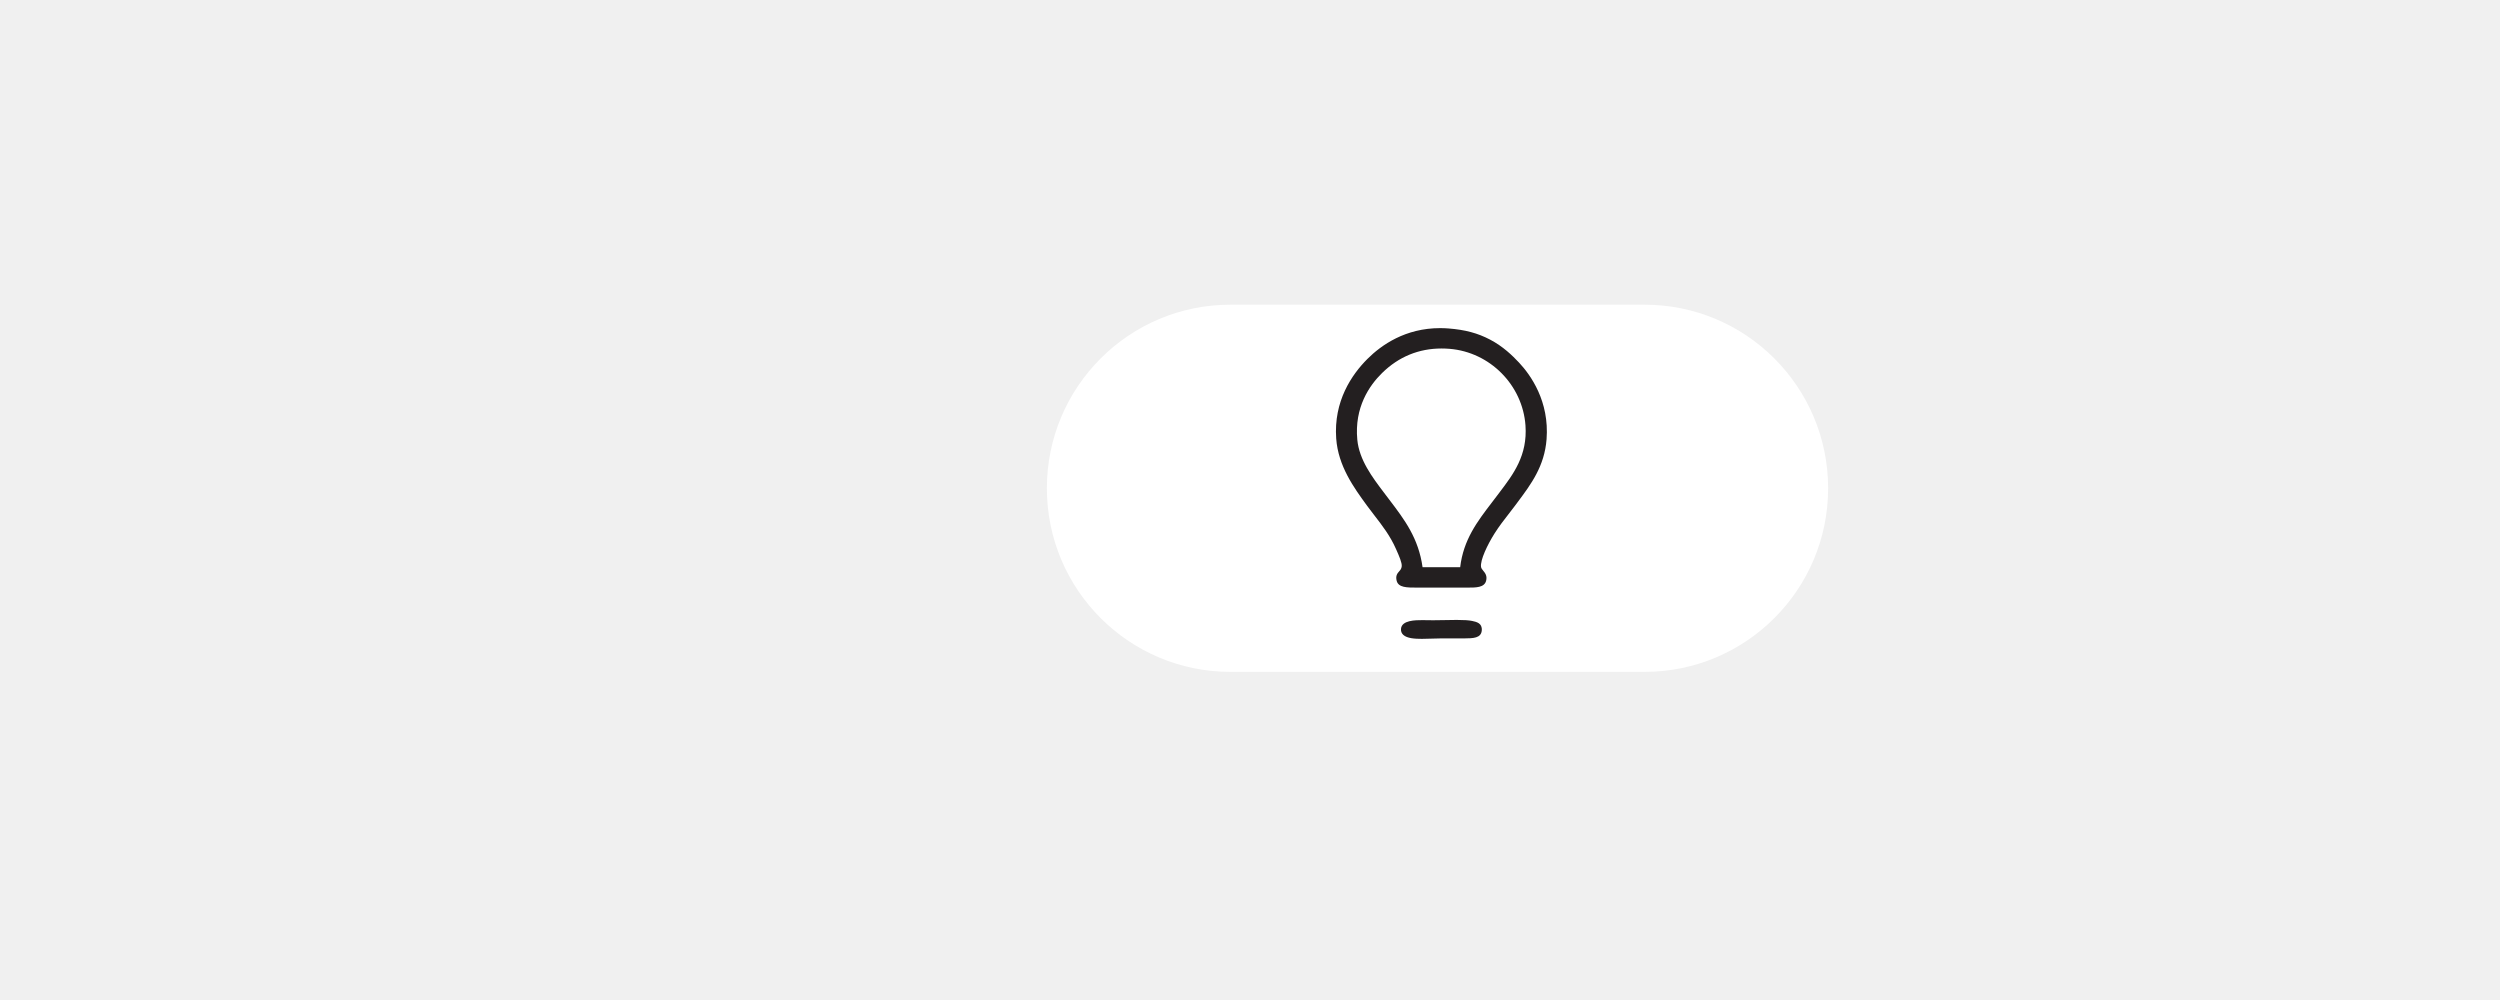
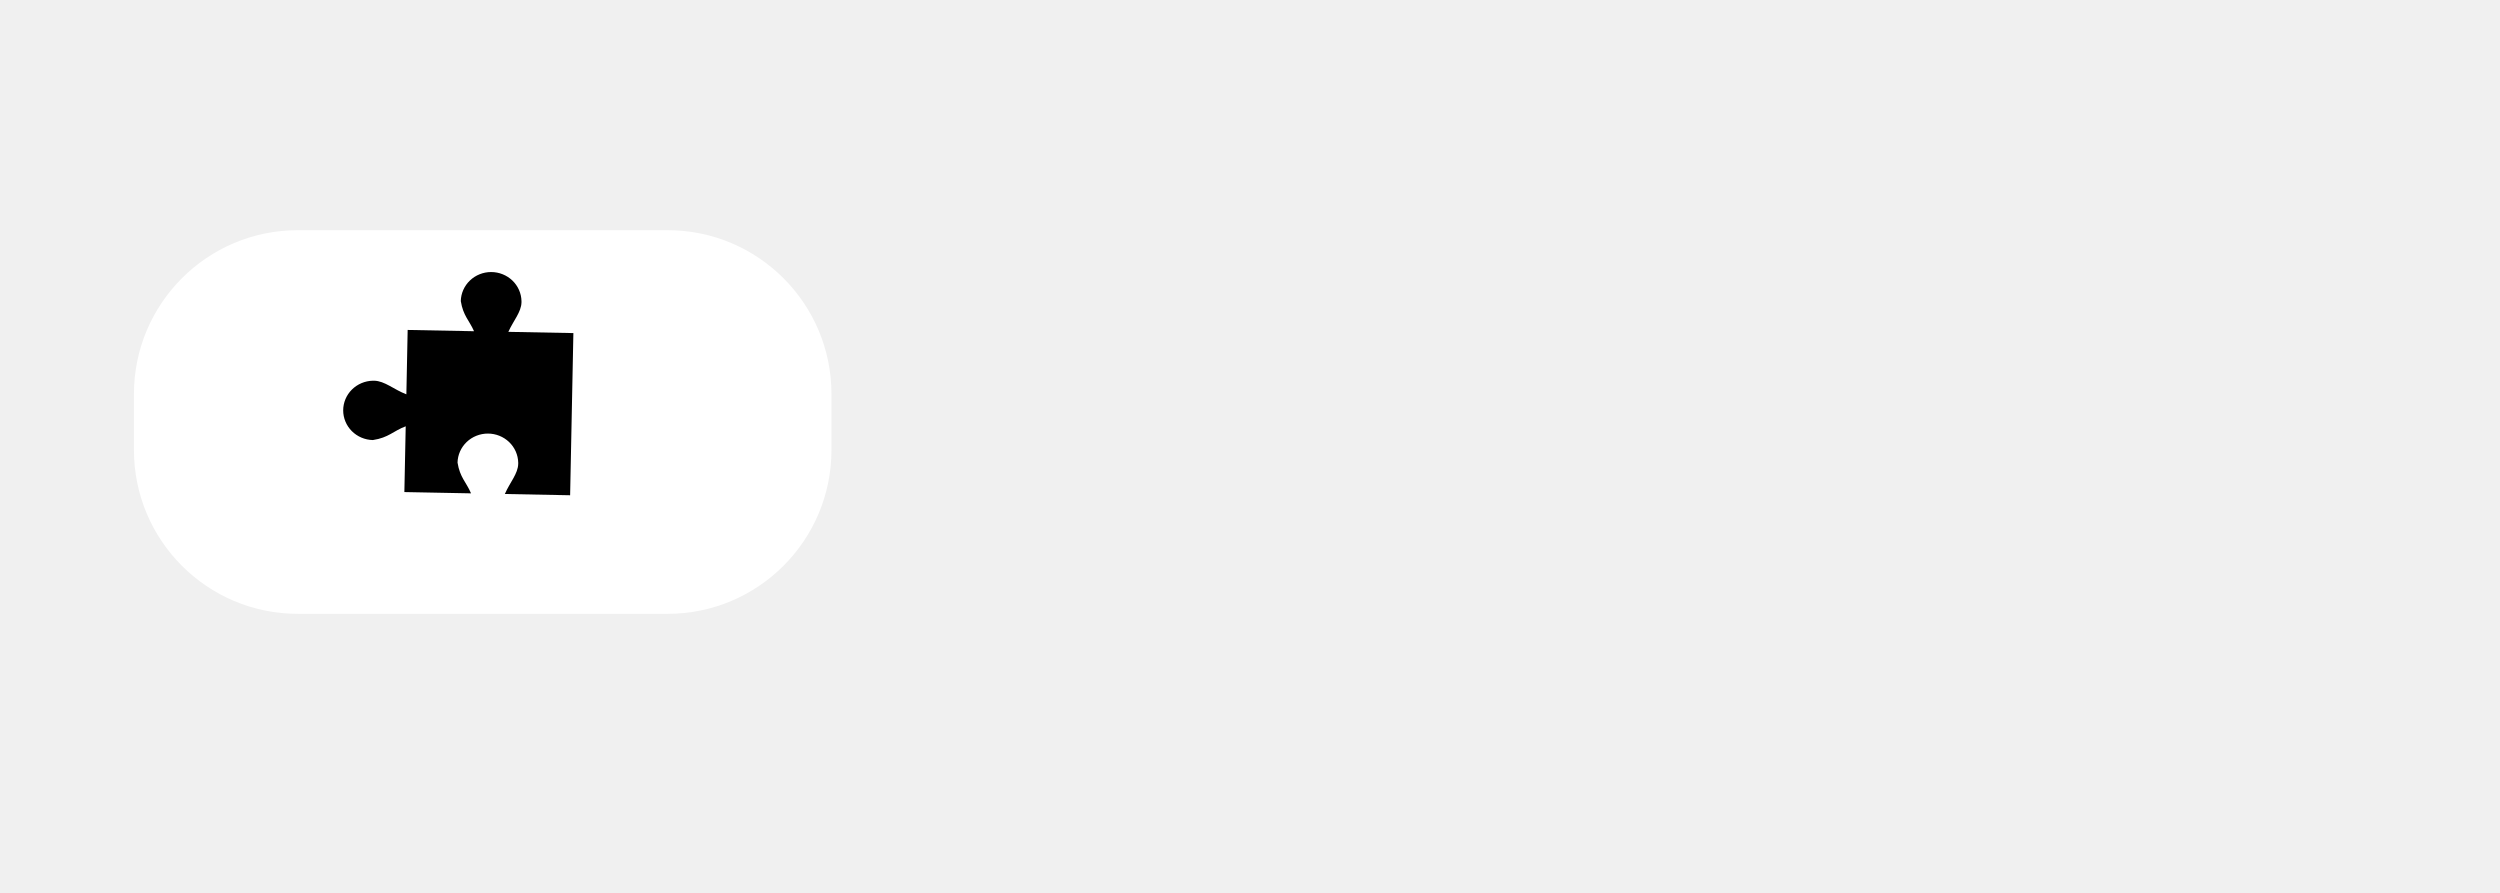
- <svg xmlns="http://www.w3.org/2000/svg" width="320" height="128" viewBox="0 0 320 128" fill="none">
-   <rect x="134" y="39" width="100" height="47" rx="23.5" fill="white" />
-   <path d="M188.432 79.48C188.011 79.391 187.404 79.351 186.462 79.351C185.974 79.351 185.445 79.362 184.933 79.373C184.426 79.383 183.903 79.393 183.426 79.393C183.216 79.393 182.998 79.389 182.768 79.385C182.531 79.382 182.287 79.377 182.046 79.377C181.191 79.377 179.412 79.377 179.327 80.498C179.303 80.806 179.403 81.064 179.622 81.265C180.111 81.714 181.095 81.774 181.992 81.774C182.409 81.774 182.847 81.759 183.271 81.744C183.688 81.729 184.083 81.715 184.451 81.715C184.716 81.715 185.016 81.716 185.333 81.717C186.021 81.719 186.785 81.721 187.436 81.715C188.542 81.705 189.588 81.696 189.668 80.691C189.744 79.758 188.985 79.598 188.432 79.48Z" fill="#231F20" />
-   <path d="M194.439 46.416C193.578 45.498 192.378 44.333 190.731 43.471C189.137 42.636 187.545 42.21 185.405 42.042C185.046 42.014 184.684 42 184.33 42C179.902 42 176.828 44.145 175.029 45.944C173.017 47.955 170.692 51.355 171.034 56.132C171.287 59.659 173.308 62.432 174.931 64.66L175 64.755C175.29 65.153 175.591 65.542 175.91 65.954C176.914 67.251 177.952 68.591 178.697 70.294L178.783 70.489C179.088 71.18 179.466 72.04 179.421 72.483C179.388 72.799 179.251 72.954 179.093 73.132C178.874 73.381 178.601 73.691 178.776 74.353C179.004 75.213 180.088 75.213 181.343 75.213H187.885C188.92 75.213 189.991 75.213 190.219 74.353C190.391 73.706 190.092 73.343 189.852 73.051C189.716 72.886 189.599 72.744 189.573 72.565C189.451 71.701 190.384 69.738 191.303 68.281C191.884 67.361 192.506 66.562 193.109 65.789C193.387 65.432 193.651 65.095 193.9 64.757C194.032 64.579 194.165 64.4 194.299 64.222C195.969 61.983 197.696 59.668 197.961 56.226C198.336 51.358 195.915 47.99 194.439 46.416ZM191.948 63.018C191.828 63.176 191.709 63.334 191.59 63.491C191.382 63.767 191.174 64.041 190.965 64.312C189.09 66.762 187.318 69.08 186.903 72.604H182.088C181.571 68.878 179.765 66.501 177.854 63.989C177.706 63.793 177.556 63.596 177.406 63.398L177.151 63.06C175.663 61.097 173.976 58.872 173.734 56.272C173.351 52.165 175.252 49.365 176.913 47.739C179.035 45.661 181.597 44.607 184.525 44.607C184.86 44.607 185.203 44.622 185.546 44.65C190.714 45.072 194.89 49.287 195.261 54.454C195.535 58.29 193.711 60.694 191.947 63.018H191.948Z" fill="#231F20" />
+ <svg xmlns="http://www.w3.org/2000/svg" width="280" height="100" viewBox="0 0 320 128" fill="none">
+   <rect y="33" width="100" height="55" rx="23.5" fill="white" />
+   <path d="M55.561 43.331C55.564 43.277 55.564 43.223 55.561 43.169C55.537 42.056 55.069 40.996 54.257 40.217C53.444 39.438 52.351 39.001 51.213 39C50.075 38.999 48.981 39.435 48.168 40.213C47.354 40.992 46.884 42.051 46.86 43.164C47.195 45.266 48.074 45.929 48.758 47.484L39.242 47.301L39.057 56.53C37.254 55.843 35.959 54.607 34.429 54.579C34.373 54.575 34.318 54.575 34.263 54.579C33.125 54.601 32.042 55.059 31.245 55.853C30.448 56.648 30.001 57.716 30 58.829C29.999 59.942 30.444 61.011 31.239 61.807C32.035 62.602 33.117 63.062 34.255 63.086C36.532 62.74 37.157 61.794 38.962 61.114L38.77 70.543L48.328 70.727C47.642 69.108 46.733 68.461 46.393 66.32C46.417 65.207 46.887 64.148 47.7 63.369C48.514 62.591 49.607 62.156 50.745 62.156C51.883 62.157 52.975 62.594 53.788 63.373C54.601 64.152 55.069 65.212 55.092 66.325C55.095 66.379 55.095 66.433 55.092 66.487C55.063 67.924 53.894 69.155 53.175 70.82L62.533 71L63 47.752L53.677 47.573C54.403 45.956 55.532 44.746 55.561 43.331Z" fill="black" />
</svg>
